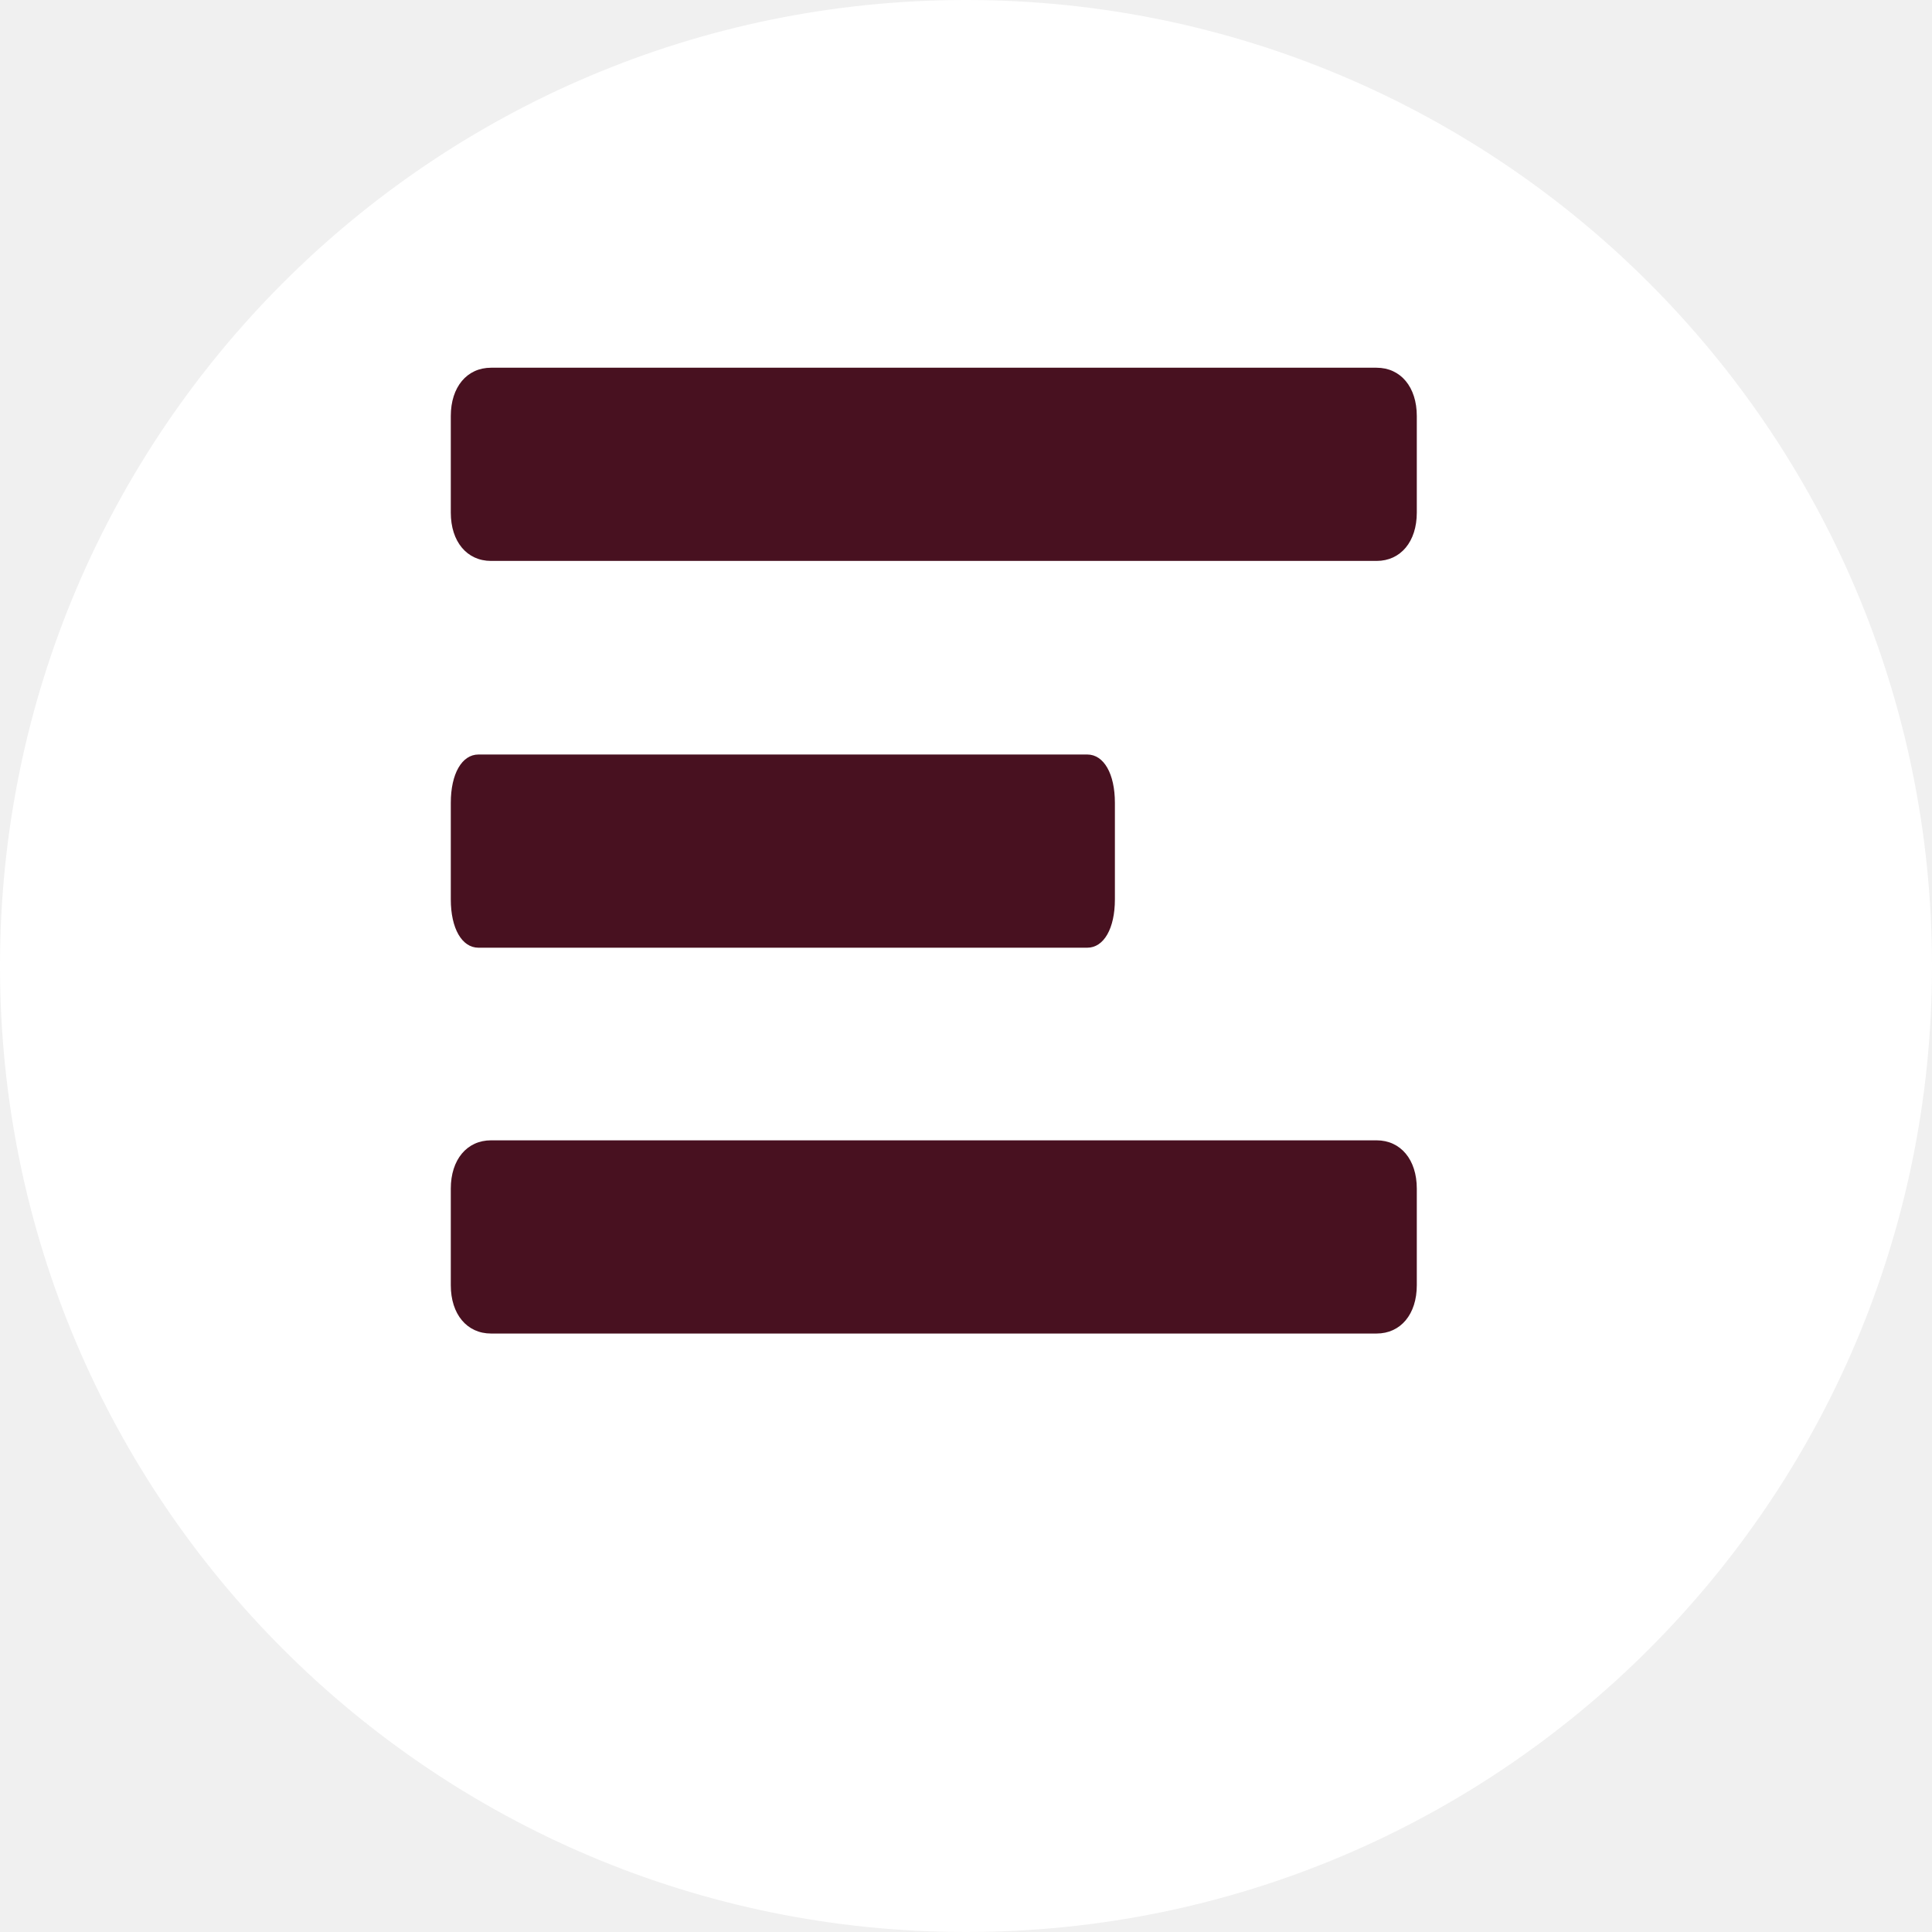
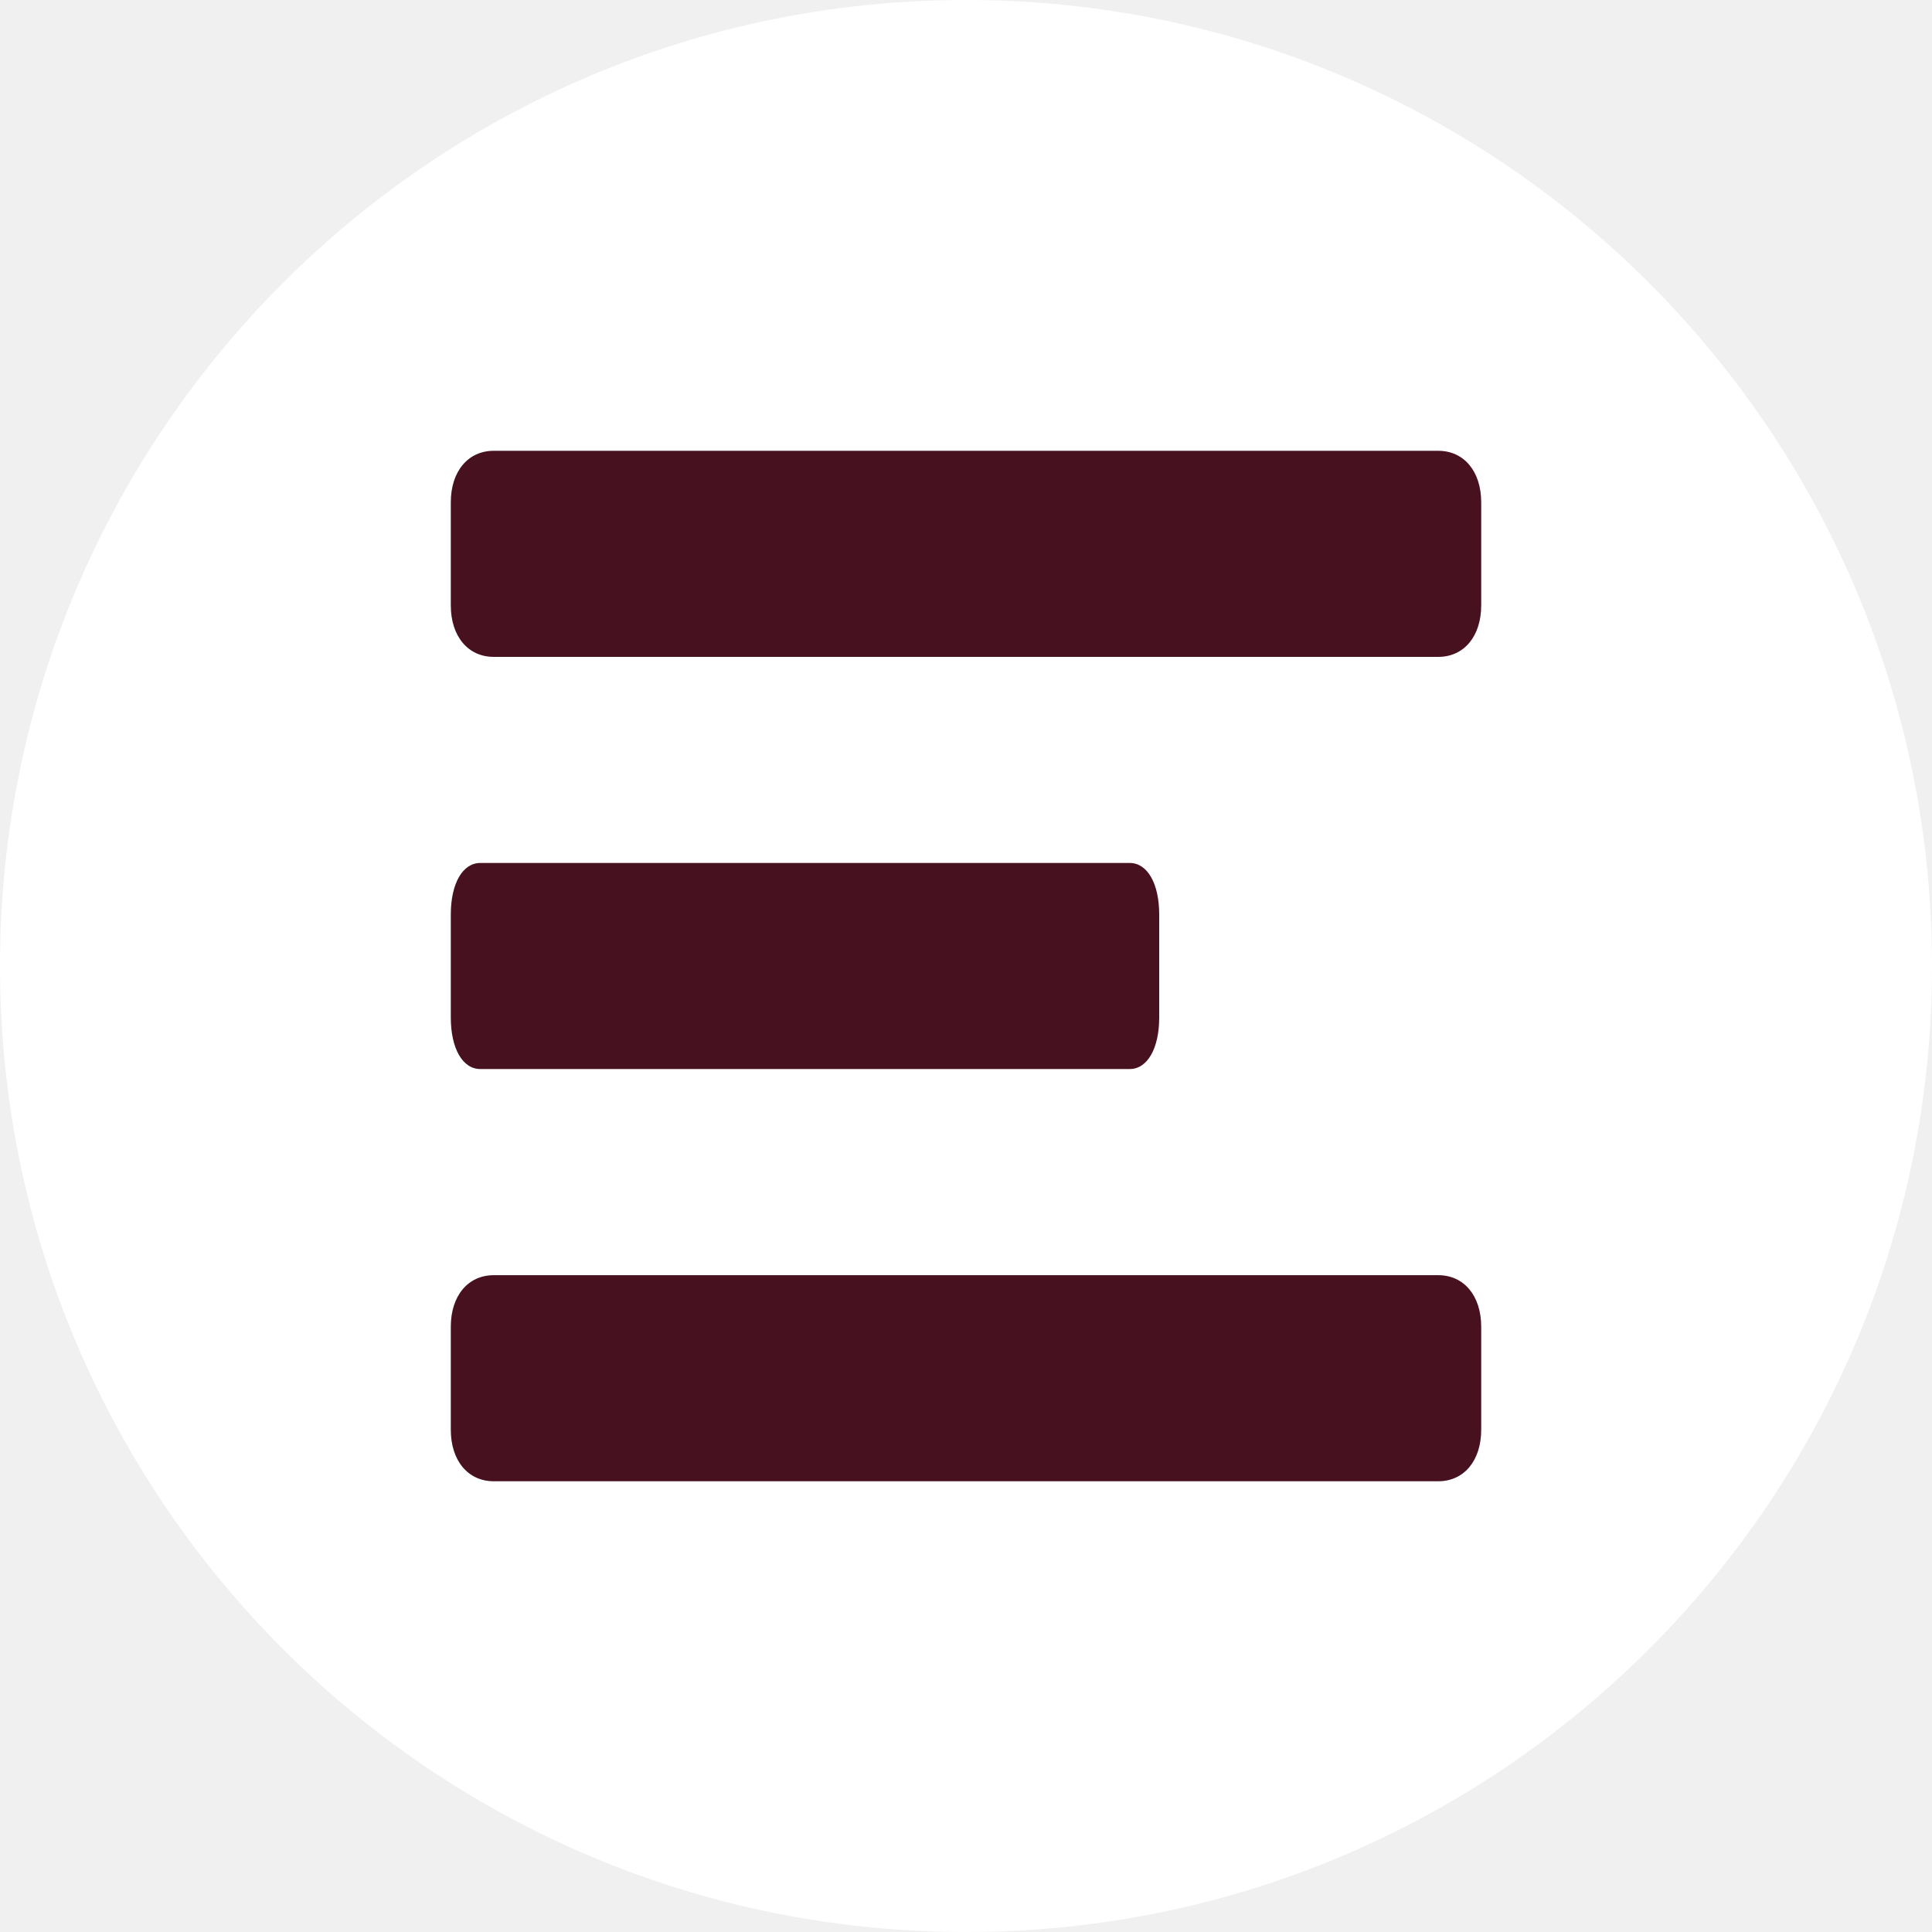
<svg xmlns="http://www.w3.org/2000/svg" width="30" height="30" viewBox="0 0 30 30" fill="none">
  <circle cx="15" cy="15" r="15" fill="white" />
-   <path d="M22 6.46C22 6.01 21.75 5.71 21.375 5.71L7.625 5.71C7.25 5.71 7 6.01 7 6.46V7.96C7 8.41 7.25 8.71 7.625 8.71L21.375 8.71C21.75 8.71 22 8.41 22 7.96V6.46Z" fill="#481120" />
-   <path d="M17.312 12.466C17.312 12.016 17.141 11.716 16.883 11.716L7.43 11.716C7.172 11.716 7 12.016 7 12.466V13.966C7 14.416 7.172 14.716 7.43 14.716L16.883 14.716C17.141 14.716 17.312 14.416 17.312 13.966V12.466Z" fill="#481120" />
-   <path d="M22 18.457C22 18.007 21.75 17.707 21.375 17.707L7.625 17.707C7.25 17.707 7 18.007 7 18.457V19.957C7 20.407 7.25 20.707 7.625 20.707L21.375 20.707C21.75 20.707 22 20.407 22 19.957V18.457Z" fill="#481120" />
+   <path d="M23 7.8C23 7.32 22.733 7 22.333 7L7.667 7C7.267 7 7 7.32 7 7.8V9.4C7 9.88 7.267 10.2 7.667 10.2L22.333 10.2C22.733 10.2 23 9.88 23 9.4V7.8Z" fill="#481120" />
+   <path d="M18 14.2C18 13.72 17.817 13.4 17.542 13.4L7.458 13.4C7.183 13.4 7 13.72 7 14.2V15.8C7 16.28 7.183 16.6 7.458 16.6H17.542C17.817 16.6 18 16.28 18 15.8V14.2Z" fill="#481120" />
+   <path d="M23 20.601C23 20.121 22.733 19.801 22.333 19.801L7.667 19.801C7.267 19.801 7 20.121 7 20.601V22.201C7 22.681 7.267 23.001 7.667 23.001H22.333C22.733 23.001 23 22.681 23 22.201V20.601Z" fill="#481120" />
</svg>
